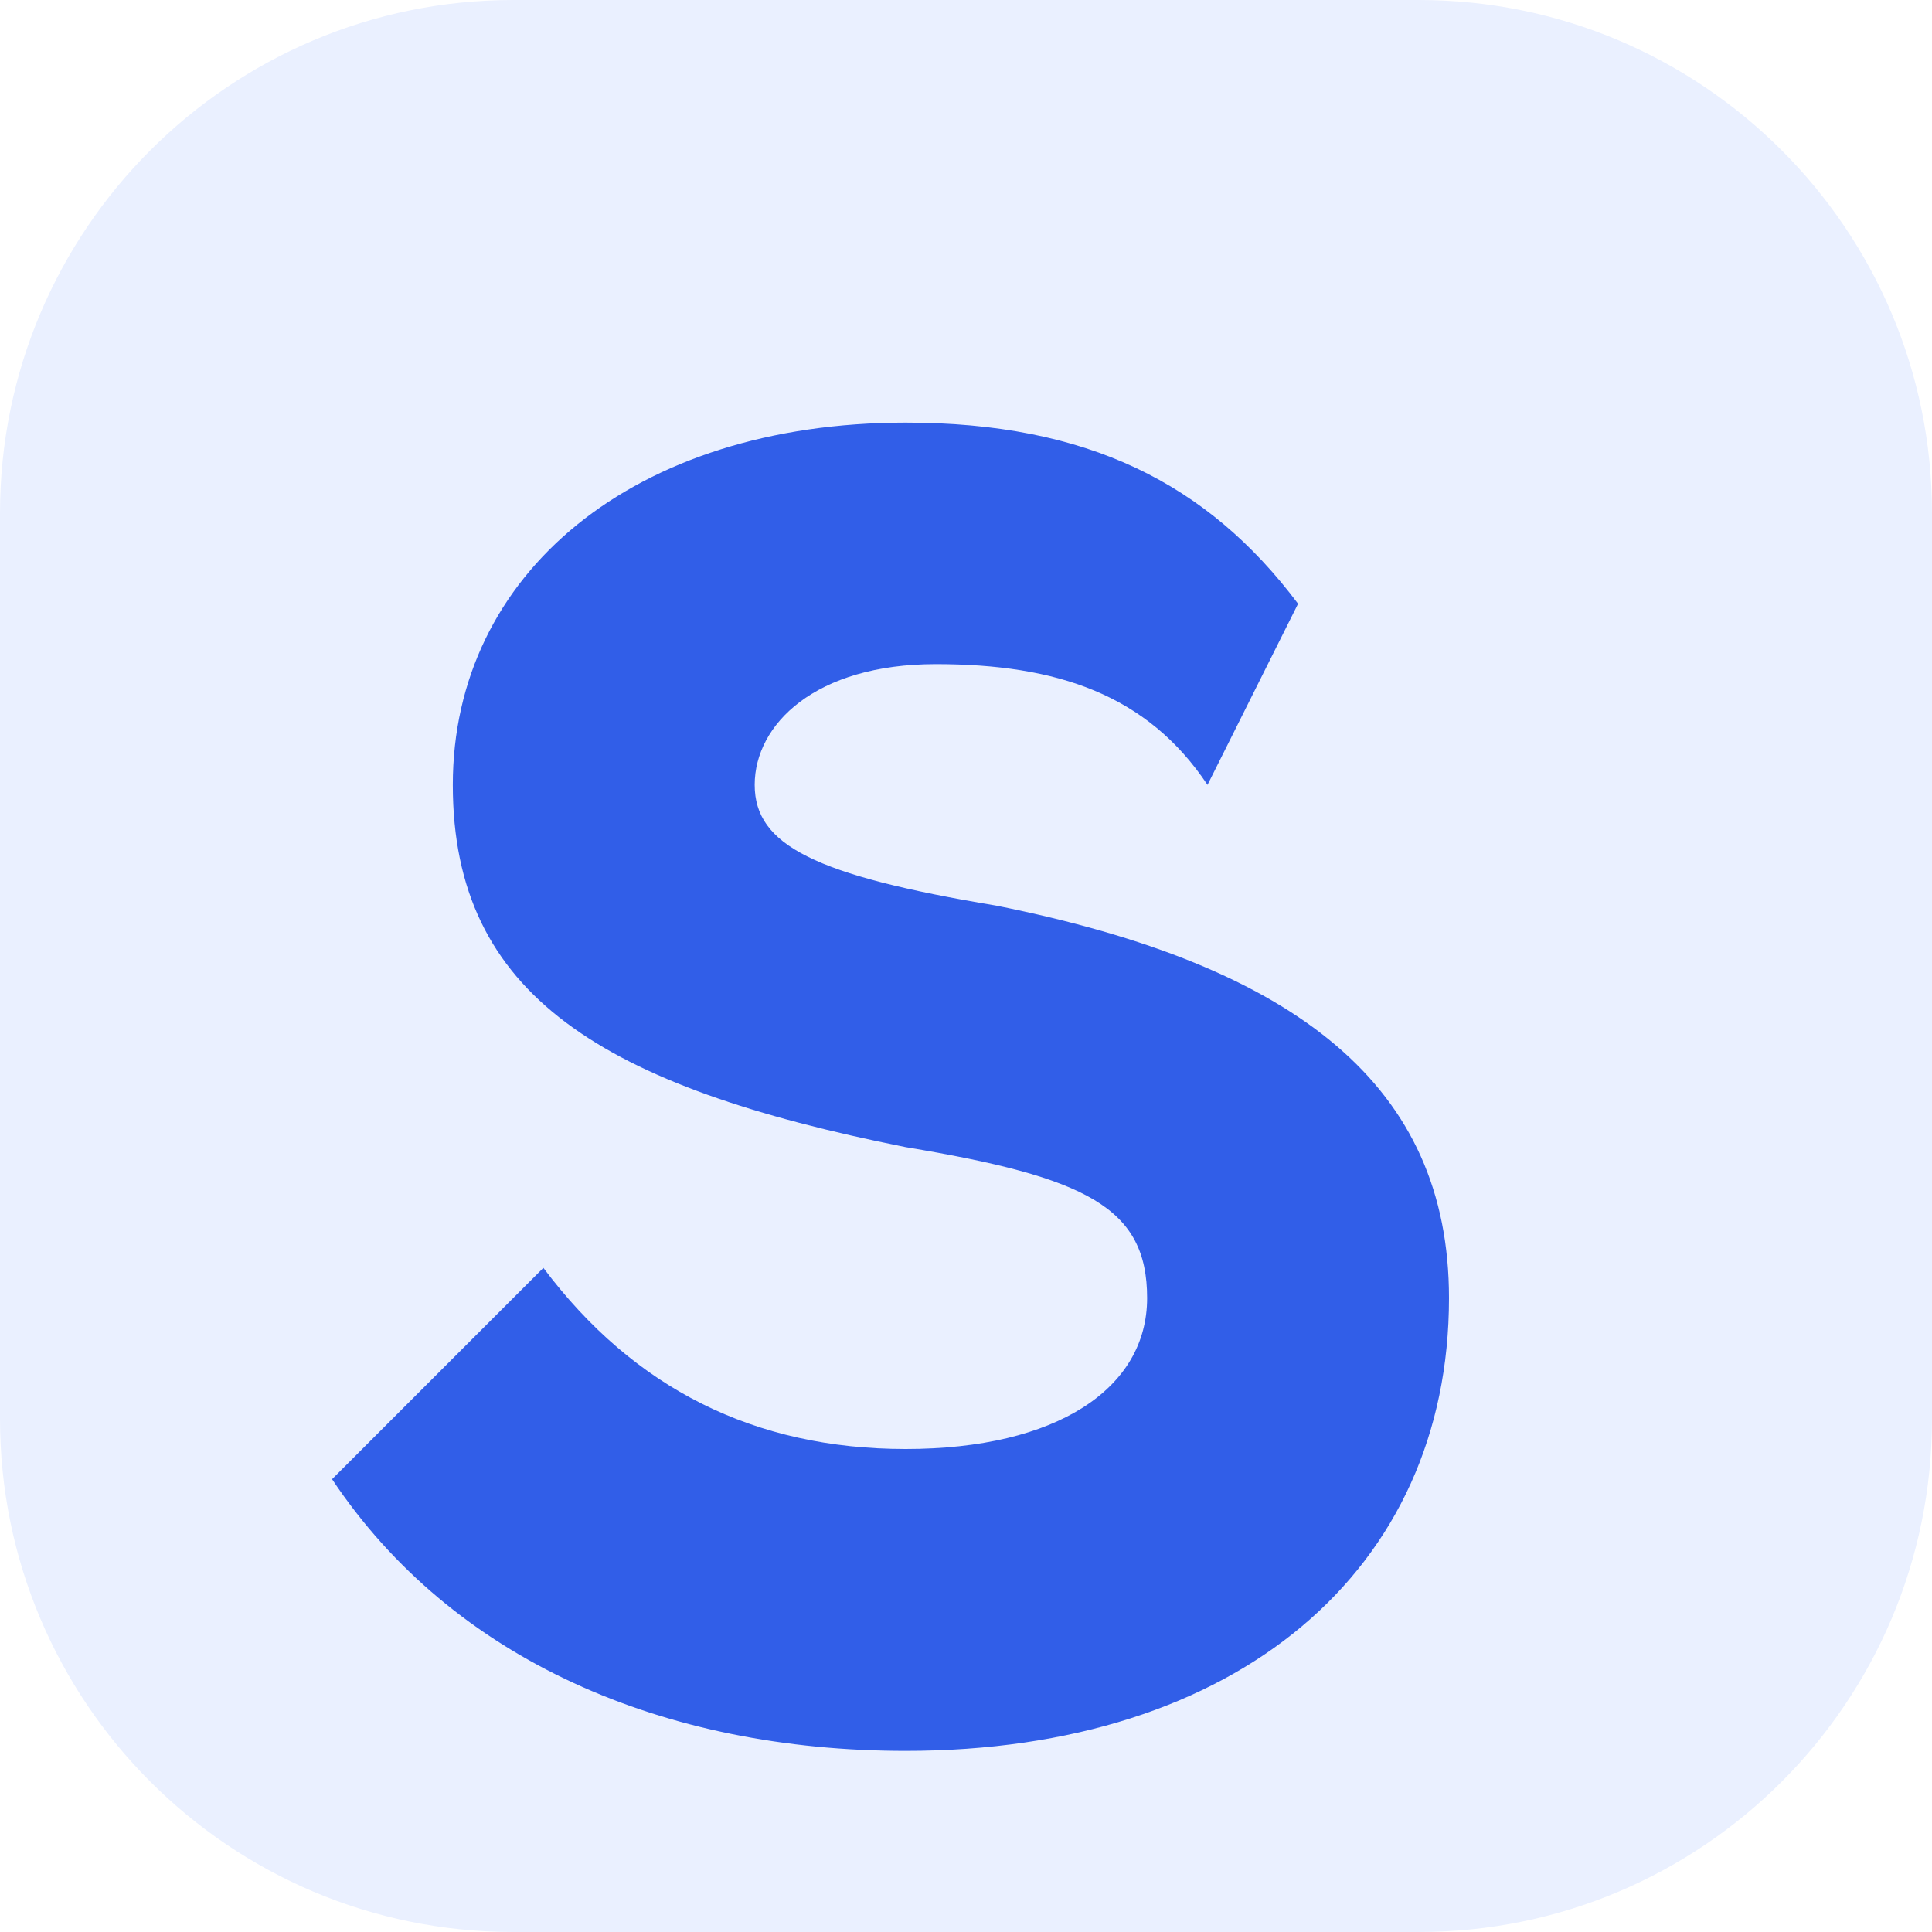
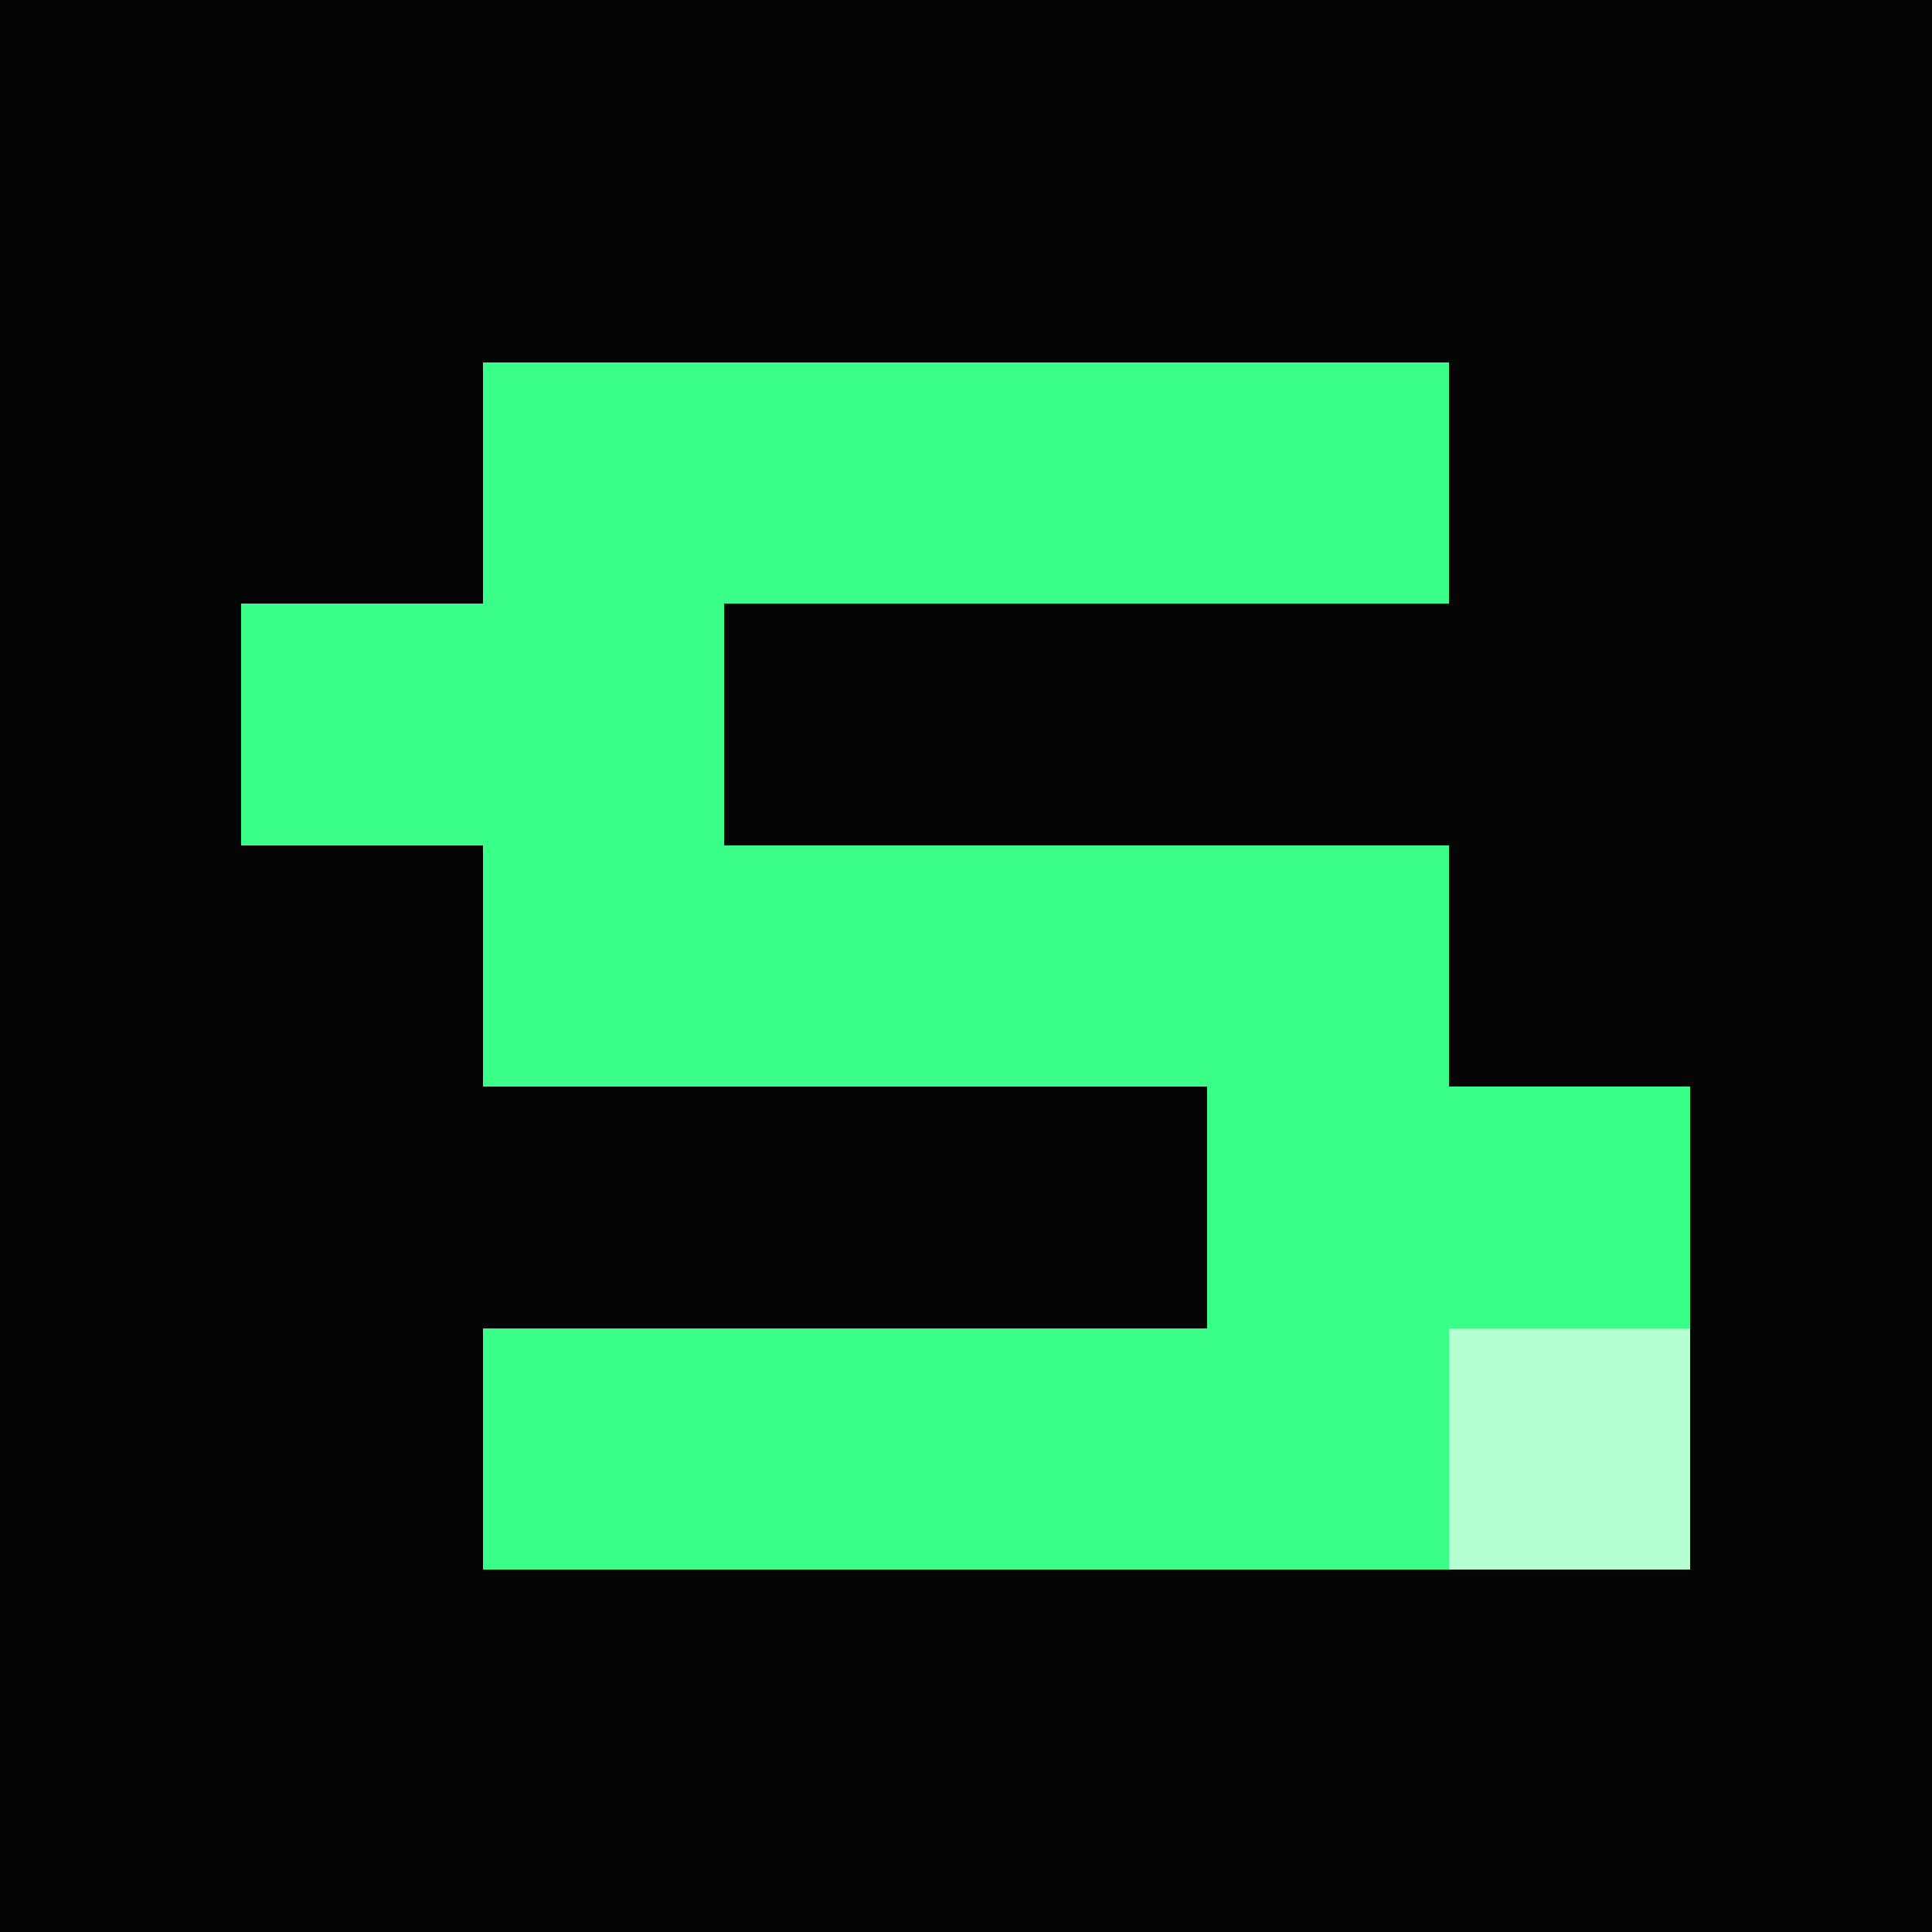
- <svg xmlns="http://www.w3.org/2000/svg" viewBox="0 0 64 64">
-   <rect width="64" height="64" rx="17" fill="#eaf0ff" />
-   <path d="M43 20c-3-4-7-6-13-6-9 0-15 5-15 12 0 7 5 10 15 12 6 1 8 2 8 5 0 3-3 5-8 5-5 0-9-2-12-6l-7 7c4 6 11 9 19 9 11 0 18-6 18-15 0-7-5-11-15-13-6-1-8-2-8-4 0-2 2-4 6-4 4 0 7 1 9 4z" fill="#315ee8" />
+ <svg xmlns="http://www.w3.org/2000/svg" width="32" height="32" viewBox="0 0 32 32" shape-rendering="crispEdges">
+   <rect width="32" height="32" fill="#050505" />
+   <path fill="#39ff88" d="M8 6h16v4H8z M4 10h8v4H4z M8 14h16v4H8z M20 18h8v4h-8z M8 22h16v4H8z" />
+   <rect x="24" y="22" width="4" height="4" fill="#b6ffd2" />
</svg>
